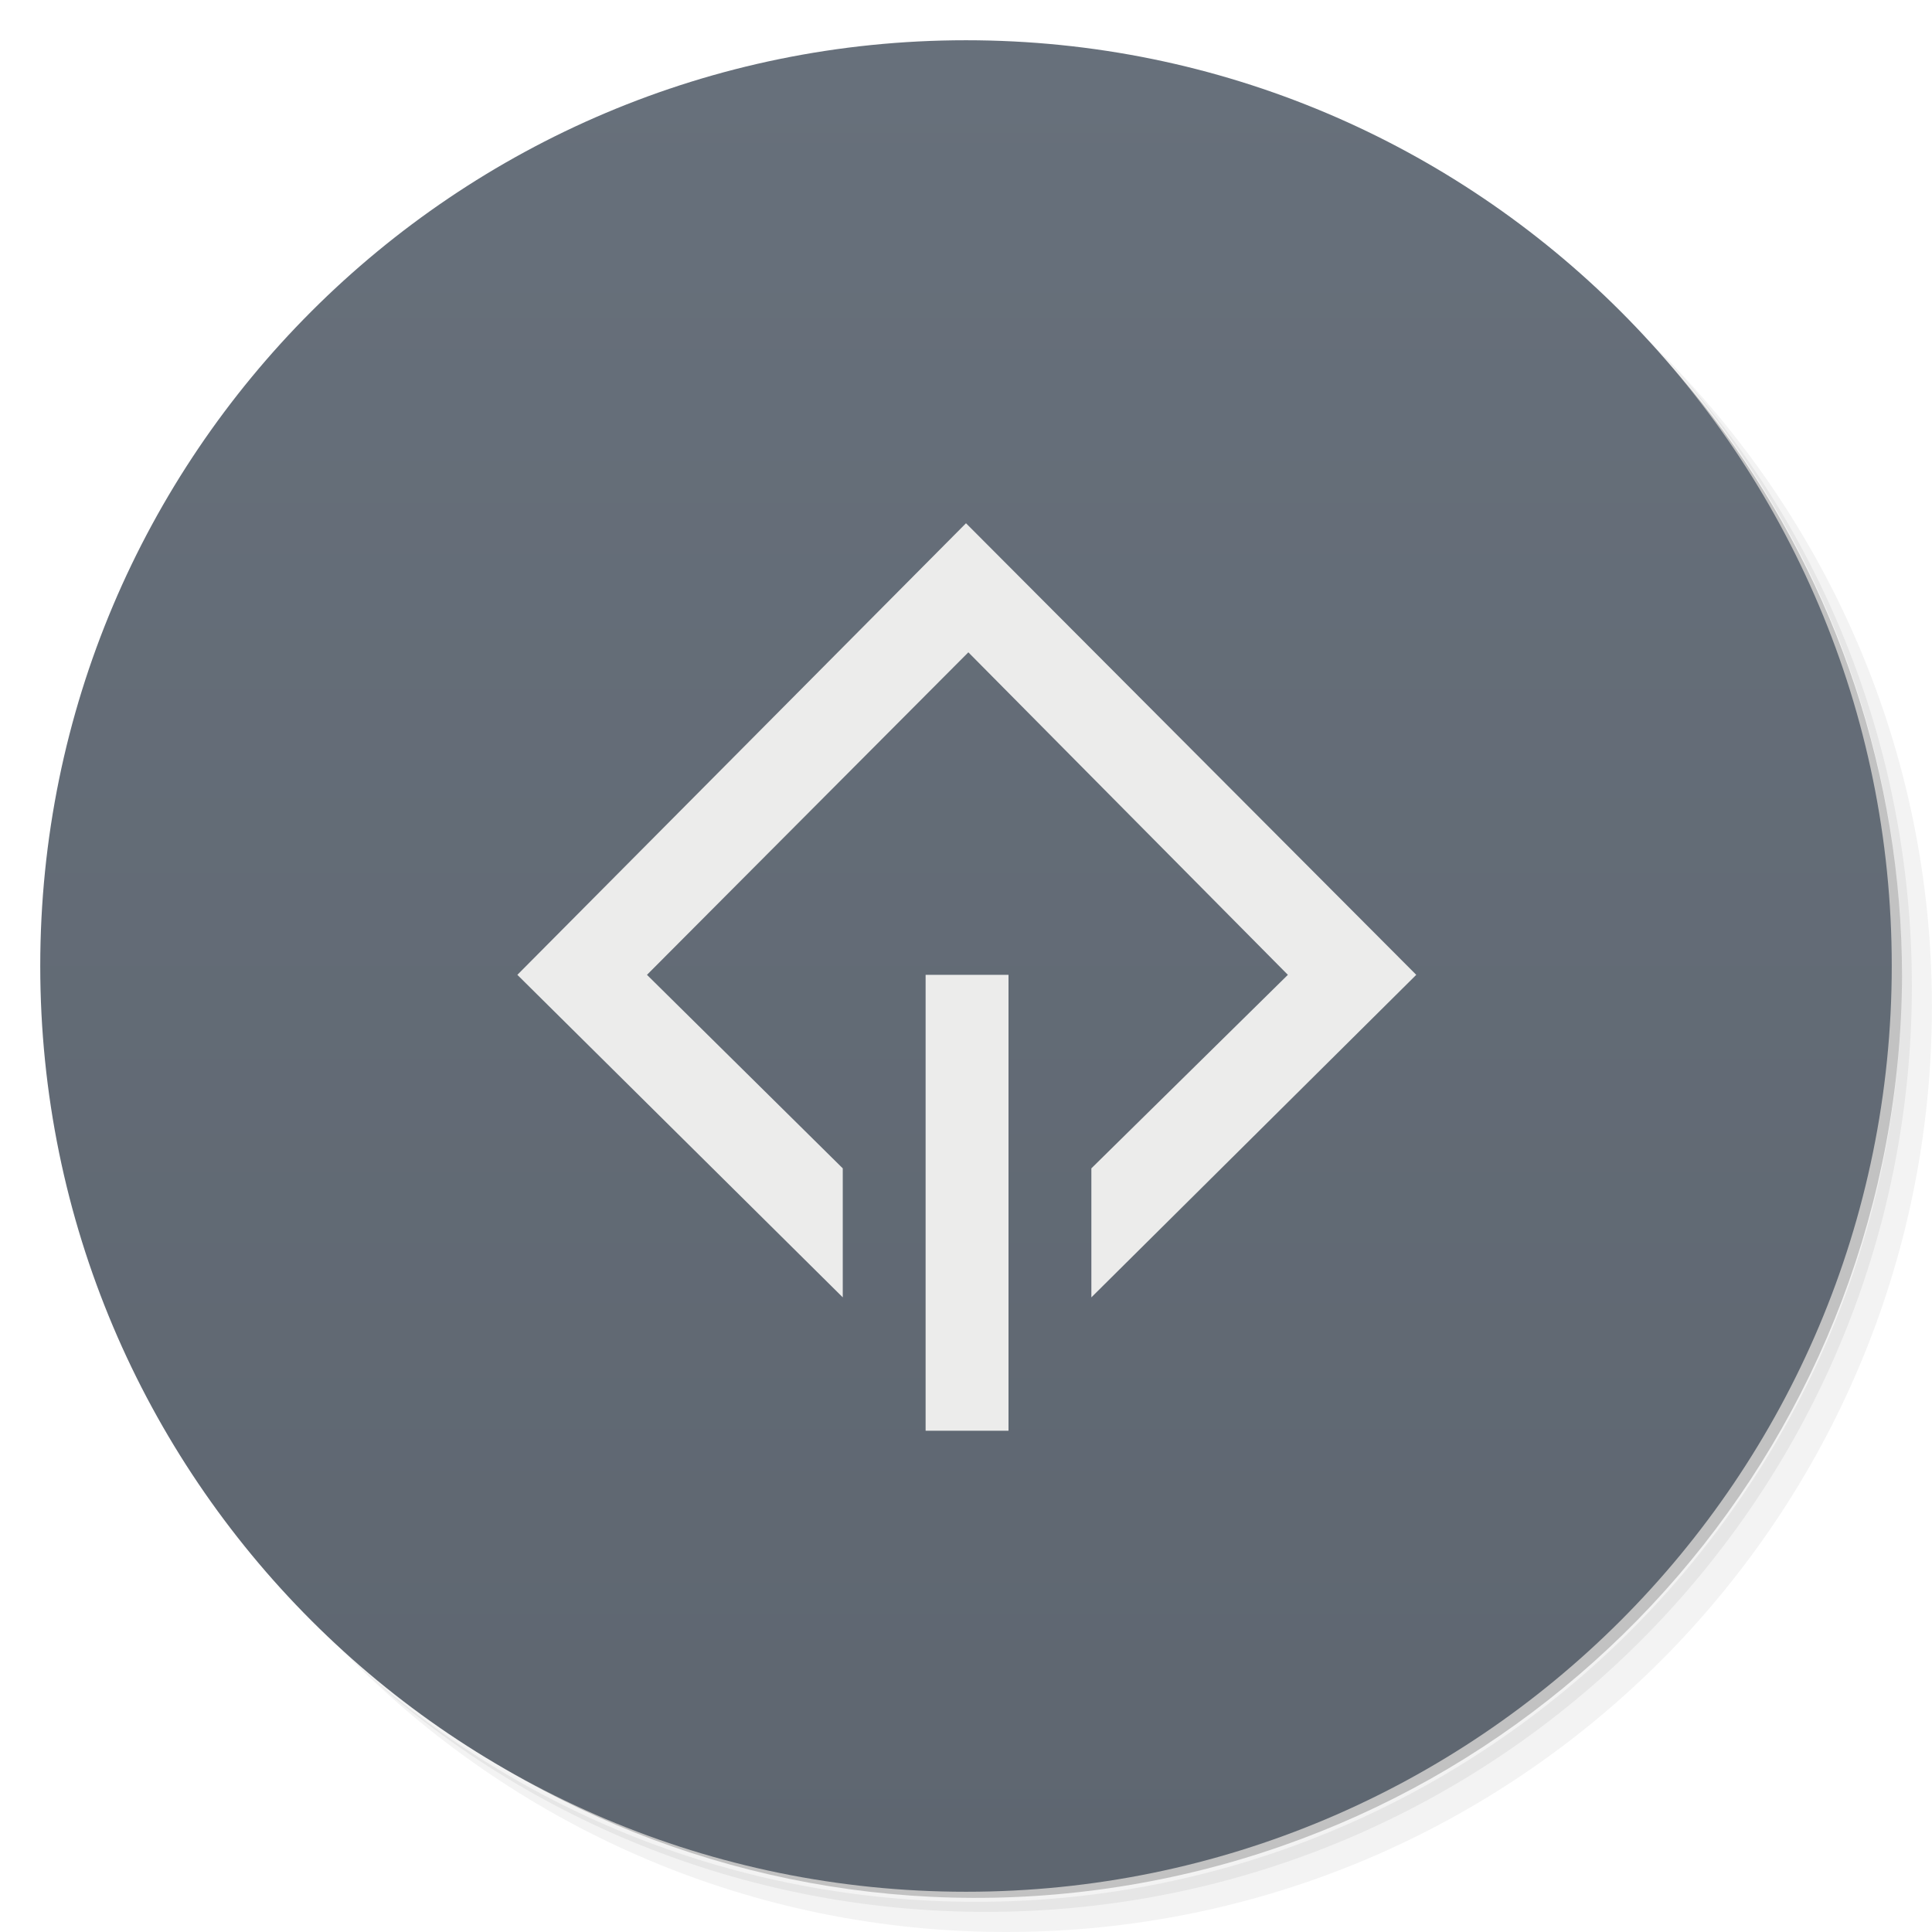
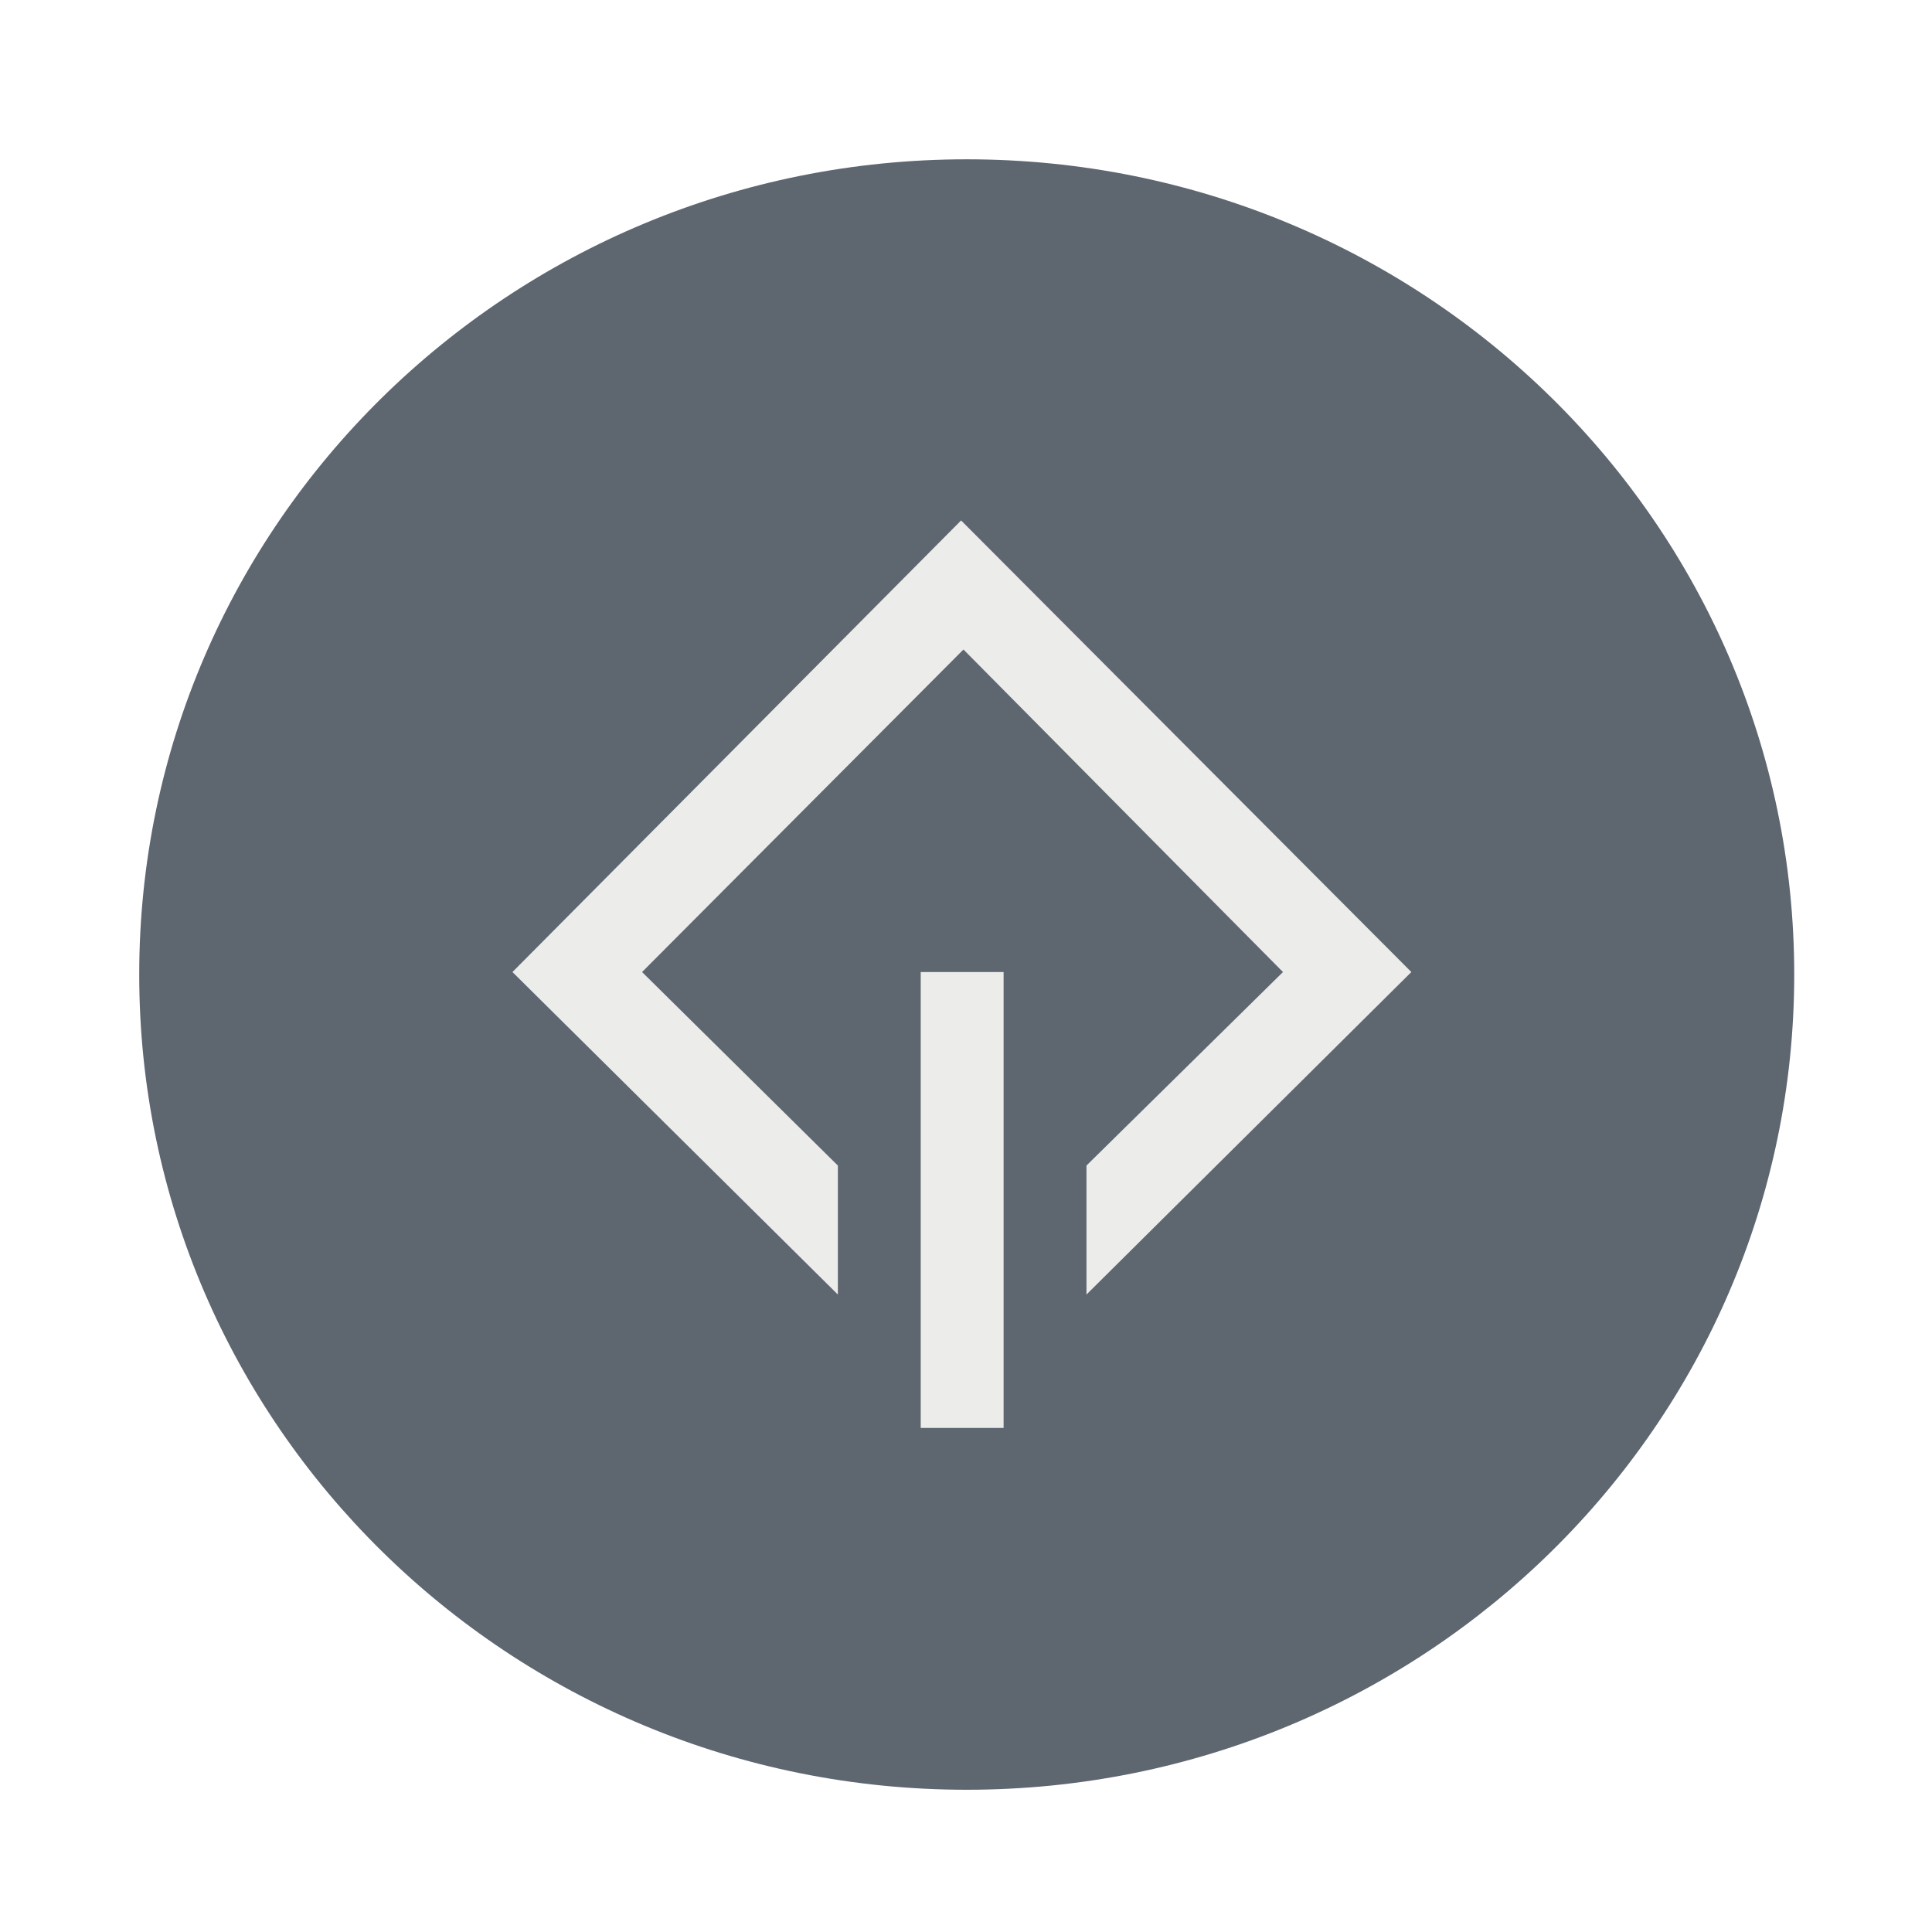
- <svg xmlns="http://www.w3.org/2000/svg" viewBox="0 0 48 48" version="1.1" id="svg129">
-   <defs id="defs17">
-     <linearGradient id="linearGradient3764" x1="1" x2="47" gradientUnits="userSpaceOnUse" gradientTransform="matrix(0,-1,1,0,-1.5e-6,48)">
-       <stop stop-color="#5e6670" stop-opacity="1" id="stop2" />
-       <stop offset="1" stop-color="#67707b" stop-opacity="1" id="stop4" />
+ <svg xmlns="http://www.w3.org/2000/svg" version="1.1" id="图层_1" x="0px" y="0px" viewBox="0 0 48 48" style="enable-background:new 0 0 48 48;" xml:space="preserve">
+   <defs id="defs21">
+     <linearGradient gradientTransform="rotate(-90,64.33524,-8.496263)" gradientUnits="userSpaceOnUse" x2="47" x1="1" id="linearGradient3764">
+       <stop id="stop2" stop-opacity="1" stop-color="#5e6670" />
+       <stop id="stop4" stop-opacity="1" stop-color="#67707b" offset="1" />
    </linearGradient>
    <clipPath id="clipPath-561578208">
-       <g transform="translate(0,-1004.362)" id="g9">
-         <path d="m -24 13 c 0 1.105 -0.672 2 -1.5 2 -0.828 0 -1.5 -0.895 -1.5 -2 0 -1.105 0.672 -2 1.5 -2 0.828 0 1.5 0.895 1.5 2 z" transform="matrix(15.33333,0,0,11.5,415,878.8622)" fill="#1890d0" id="path7" />
+       <g id="g9" transform="translate(0,-1004.362)">
+         <path id="path7" fill="#1890d0" transform="matrix(15.33333,0,0,11.5,415,878.8622)" d="m -24 13 c 0 1.105 -0.672 2 -1.5 2 -0.828 0 -1.5 -0.895 -1.5 -2 0 -1.105 0.672 -2 1.5 -2 0.828 0 1.5 0.895 1.5 2 z" />
      </g>
    </clipPath>
    <clipPath id="clipPath-572739784">
-       <g transform="translate(0,-1004.362)" id="g14">
-         <path d="m -24 13 c 0 1.105 -0.672 2 -1.5 2 -0.828 0 -1.5 -0.895 -1.5 -2 0 -1.105 0.672 -2 1.5 -2 0.828 0 1.5 0.895 1.5 2 z" transform="matrix(15.33333,0,0,11.5,415,878.8622)" fill="#1890d0" id="path12" />
+       <g id="g14-3" transform="translate(0,-1004.362)">
+         <path id="path12-6" fill="#1890d0" transform="matrix(15.33333,0,0,11.5,415,878.8622)" d="m -24 13 c 0 1.105 -0.672 2 -1.5 2 -0.828 0 -1.5 -0.895 -1.5 -2 0 -1.105 0.672 -2 1.5 -2 0.828 0 1.5 0.895 1.5 2 z" />
      </g>
    </clipPath>
-     <linearGradient x1="18.33" y1="252.173" x2="18.33" y2="255.839" id="linearGradient-3" gradientTransform="matrix(0.3142338,0,0,0.1776314,7.799047,-7.963019)" gradientUnits="userSpaceOnUse">
-       <stop stop-color="#FFFFFF" offset="0%" id="stop18" />
-       <stop stop-color="#FFFFFF" stop-opacity="0" offset="100%" id="stop20" />
+     <linearGradient gradientUnits="userSpaceOnUse" gradientTransform="matrix(0.3142338,0,0,0.1776314,7.799047,-7.963019)" id="linearGradient-3" y2="255.839" x2="18.33" y1="252.173" x1="18.33">
+       <stop id="stop18" offset="0%" stop-color="#FFFFFF" />
+       <stop id="stop20" offset="100%" stop-opacity="0" stop-color="#FFFFFF" />
    </linearGradient>
  </defs>
-   <g id="g25">
-     <path d="m 36.31 5 c 5.859 4.062 9.688 10.831 9.688 18.5 c 0 12.426 -10.07 22.5 -22.5 22.5 c -7.669 0 -14.438 -3.828 -18.5 -9.688 c 1.037 1.822 2.306 3.499 3.781 4.969 c 4.085 3.712 9.514 5.969 15.469 5.969 c 12.703 0 23 -10.298 23 -23 c 0 -5.954 -2.256 -11.384 -5.969 -15.469 c -1.469 -1.475 -3.147 -2.744 -4.969 -3.781 z m 4.969 3.781 c 3.854 4.113 6.219 9.637 6.219 15.719 c 0 12.703 -10.297 23 -23 23 c -6.081 0 -11.606 -2.364 -15.719 -6.219 c 4.16 4.144 9.883 6.719 16.219 6.719 c 12.703 0 23 -10.298 23 -23 c 0 -6.335 -2.575 -12.06 -6.719 -16.219 z" opacity="0.05" id="path19" />
-     <path d="m 41.28 8.781 c 3.712 4.085 5.969 9.514 5.969 15.469 c 0 12.703 -10.297 23 -23 23 c -5.954 0 -11.384 -2.256 -15.469 -5.969 c 4.113 3.854 9.637 6.219 15.719 6.219 c 12.703 0 23 -10.298 23 -23 c 0 -6.081 -2.364 -11.606 -6.219 -15.719 z" opacity="0.1" id="path21" />
-     <path d="m 31.25 2.375 c 8.615 3.154 14.75 11.417 14.75 21.13 c 0 12.426 -10.07 22.5 -22.5 22.5 c -9.708 0 -17.971 -6.135 -21.12 -14.75 a 23 23 0 0 0 44.875 -7 a 23 23 0 0 0 -16 -21.875 z" opacity="0.2" id="path23" />
-   </g>
-   <g id="g29">
-     <path d="m 24 1 c 12.703 0 23 10.297 23 23 c 0 12.703 -10.297 23 -23 23 -12.703 0 -23 -10.297 -23 -23 0 -12.703 10.297 -23 23 -23 z" id="path27" fill-opacity="1" fill="url(#linearGradient3764)" />
-   </g>
-   <g id="g31" />
-   <path id="path5143" style="opacity:0.05;fill:#999999;stroke-width:1.247;enable-background:new" d="m -48.508,10.713 c 6.702,0 12.136,5.735 12.136,12.809 0,7.074 -5.433,12.809 -12.136,12.809 H -60.644 V 23.522 c 0,-7.074 5.433,-12.809 12.136,-12.809 z m 0,6.404 c -3.351,0 -6.068,2.867 -6.068,6.404 0,3.537 2.717,6.404 6.068,6.404 3.351,0 6.068,-2.867 6.068,-6.404 0,-3.537 -2.717,-6.404 -6.068,-6.404 z" />
-   <g id="g46" transform="matrix(0.2661335,0,0,0.2661581,11.51257,11.69068)" style="fill:#ececeb;fill-opacity:1;fill-rule:evenodd;stroke:none;stroke-width:1">
+   <g id="g31" transform="translate(-66.89731,-3.754237)" />
+   <path id="path27" d="m 24.018,3.958 c 11.355,0 20.559,9.068 20.559,20.254 0,11.187 -9.204,20.254 -20.559,20.254 -11.355,0 -20.559,-9.068 -20.559,-20.254 0,-11.187 9.204,-20.254 20.559,-20.254 z" style="fill:#5e6670;fill-opacity:1;stroke-width:0.887" />
+   <g id="g46" transform="matrix(0.2661335,0,0,0.2661581,11.39073,11.62099)" style="fill:#ececeb;fill-opacity:1;fill-rule:evenodd;stroke:none;stroke-width:1">
    <rect id="Rectangle-path" x="43.151" y="47.073" width="7.739" height="42.556" style="fill:#ececeb;fill-opacity:1" />
-     <polygon id="Shape" points="35.417,65.137 17.139,47.073 47.141,16.967 76.97,47.073 58.625,65.137 58.625,77.179 88.955,47.073 46.922,4.919 5.039,47.073 35.417,77.179 " style="fill:#ececeb;fill-opacity:1" />
+     <polygon id="Shape" points="88.955,47.073 46.922,4.919 5.039,47.073 35.417,77.179 35.417,65.137 17.139,47.073 47.141,16.967 76.97,47.073 58.625,65.137 58.625,77.179 " style="fill:#ececeb;fill-opacity:1" />
  </g>
</svg>
